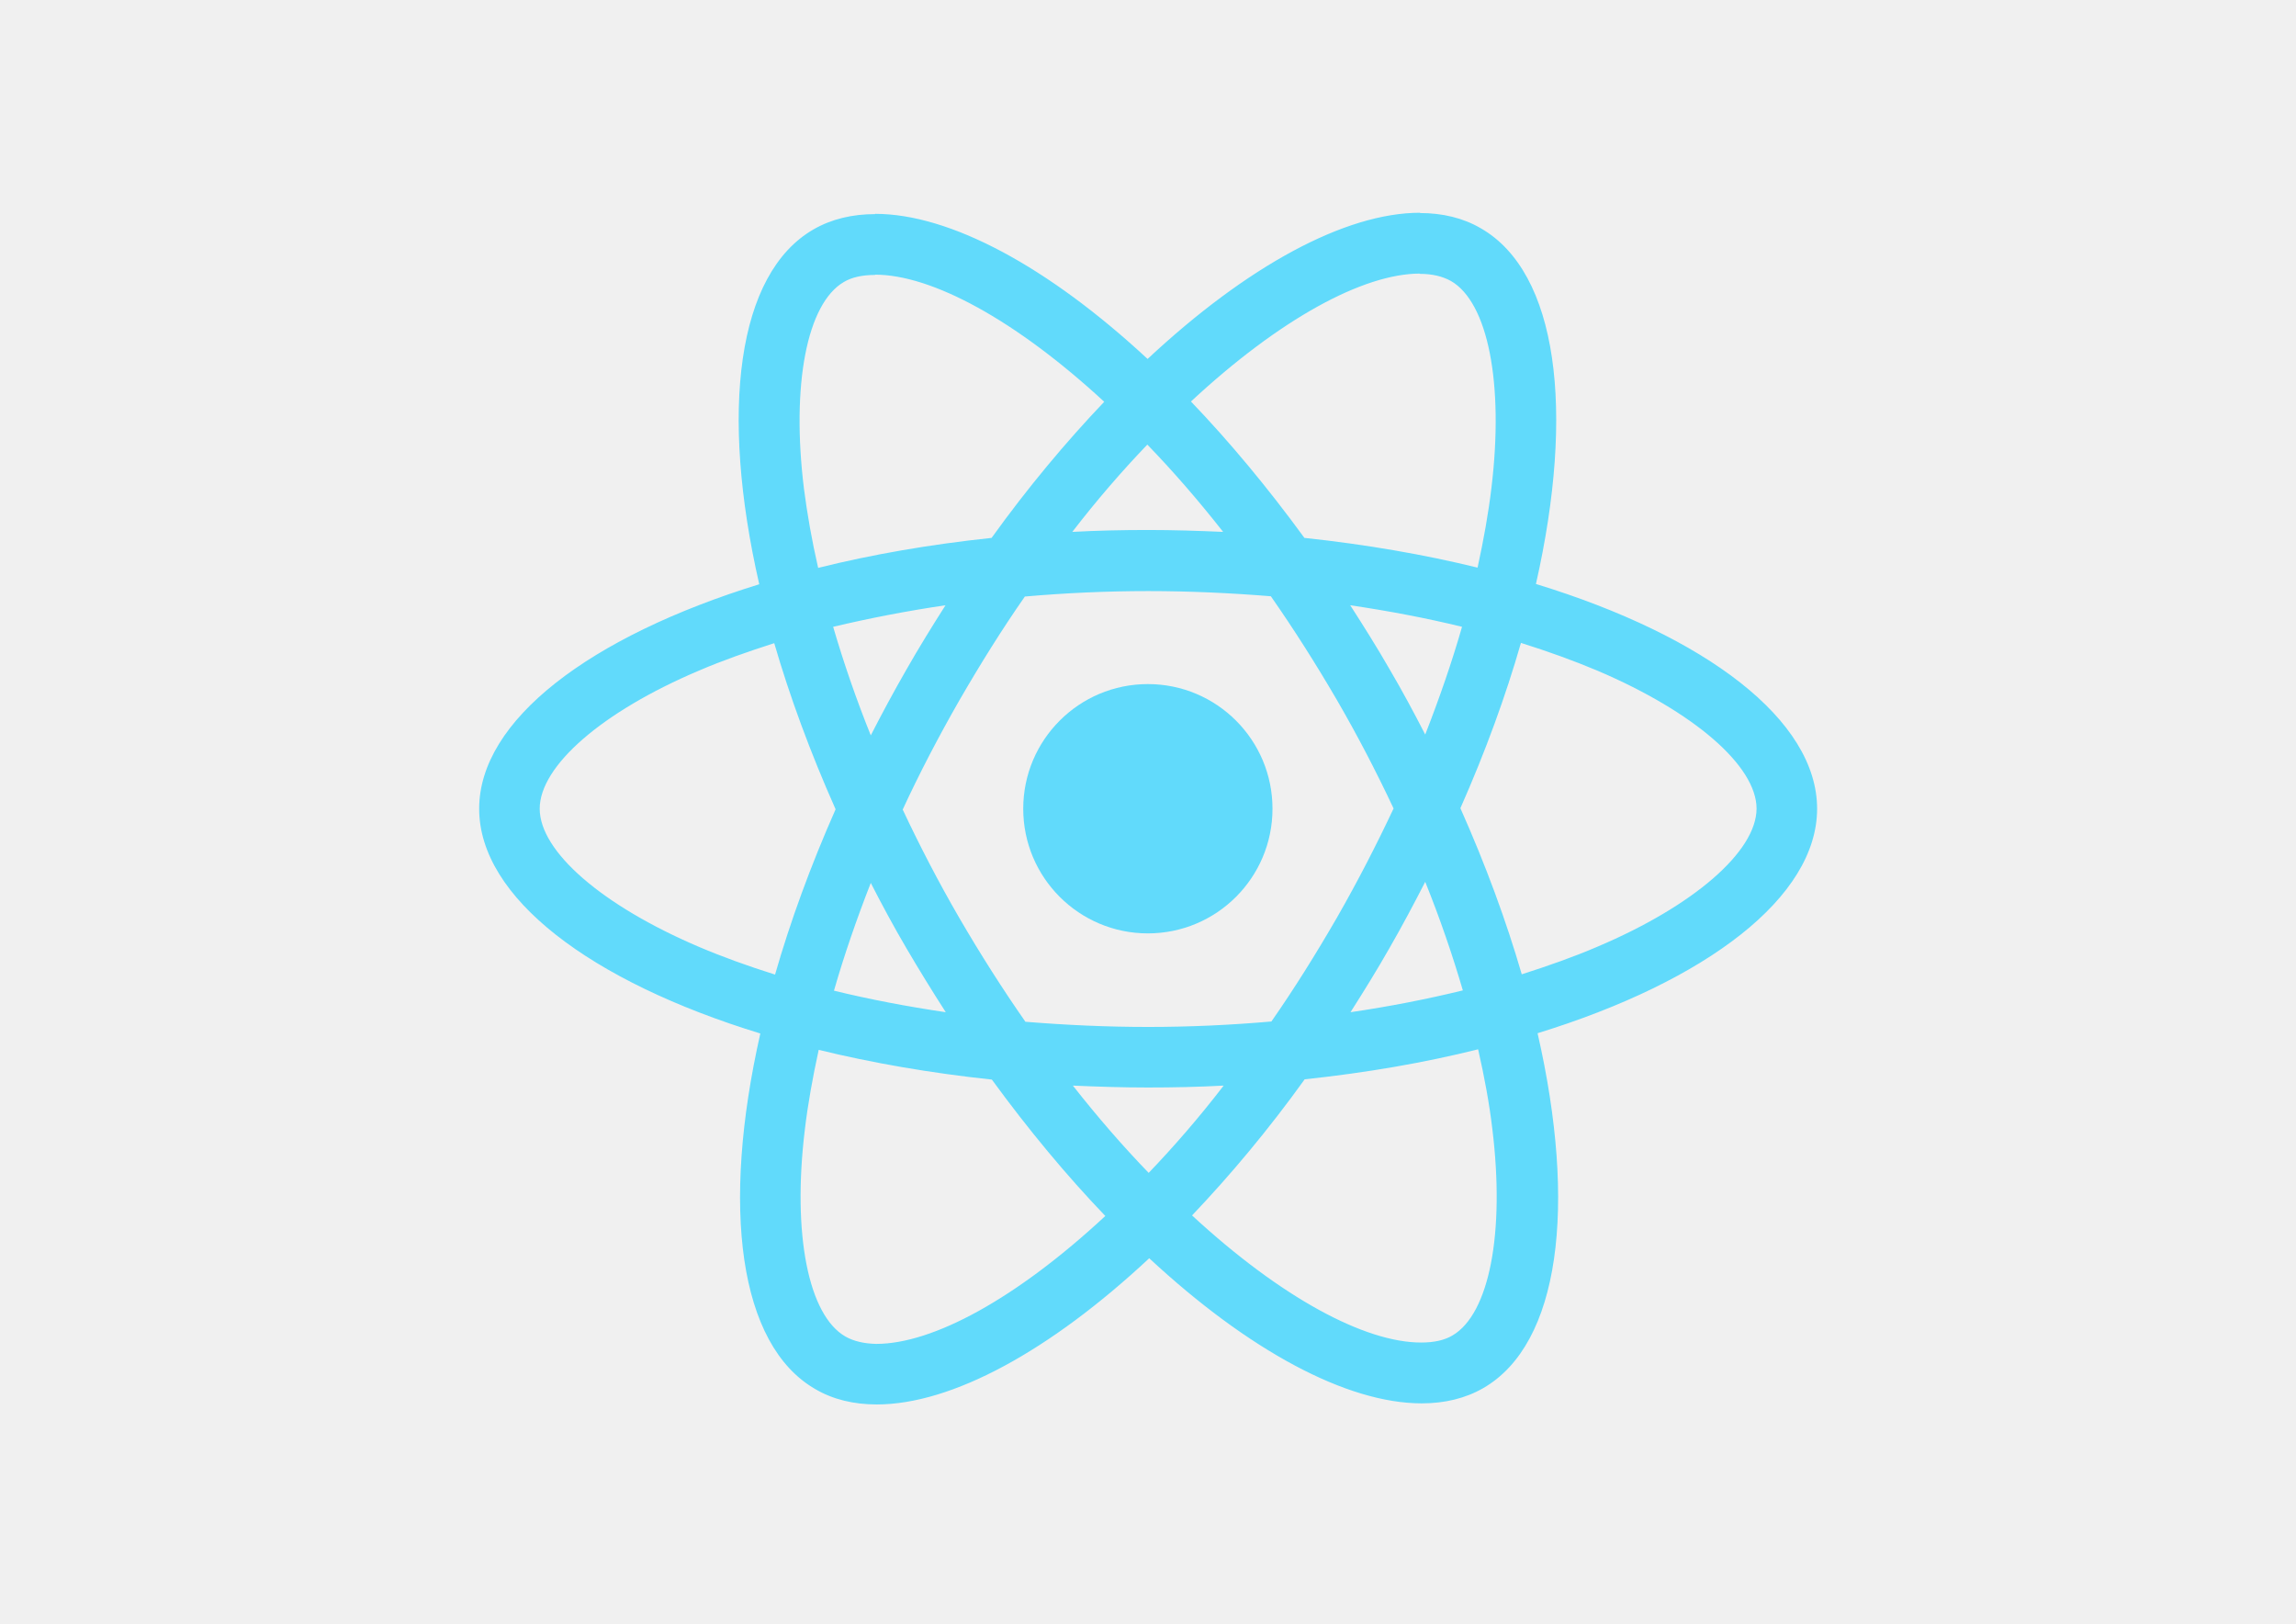
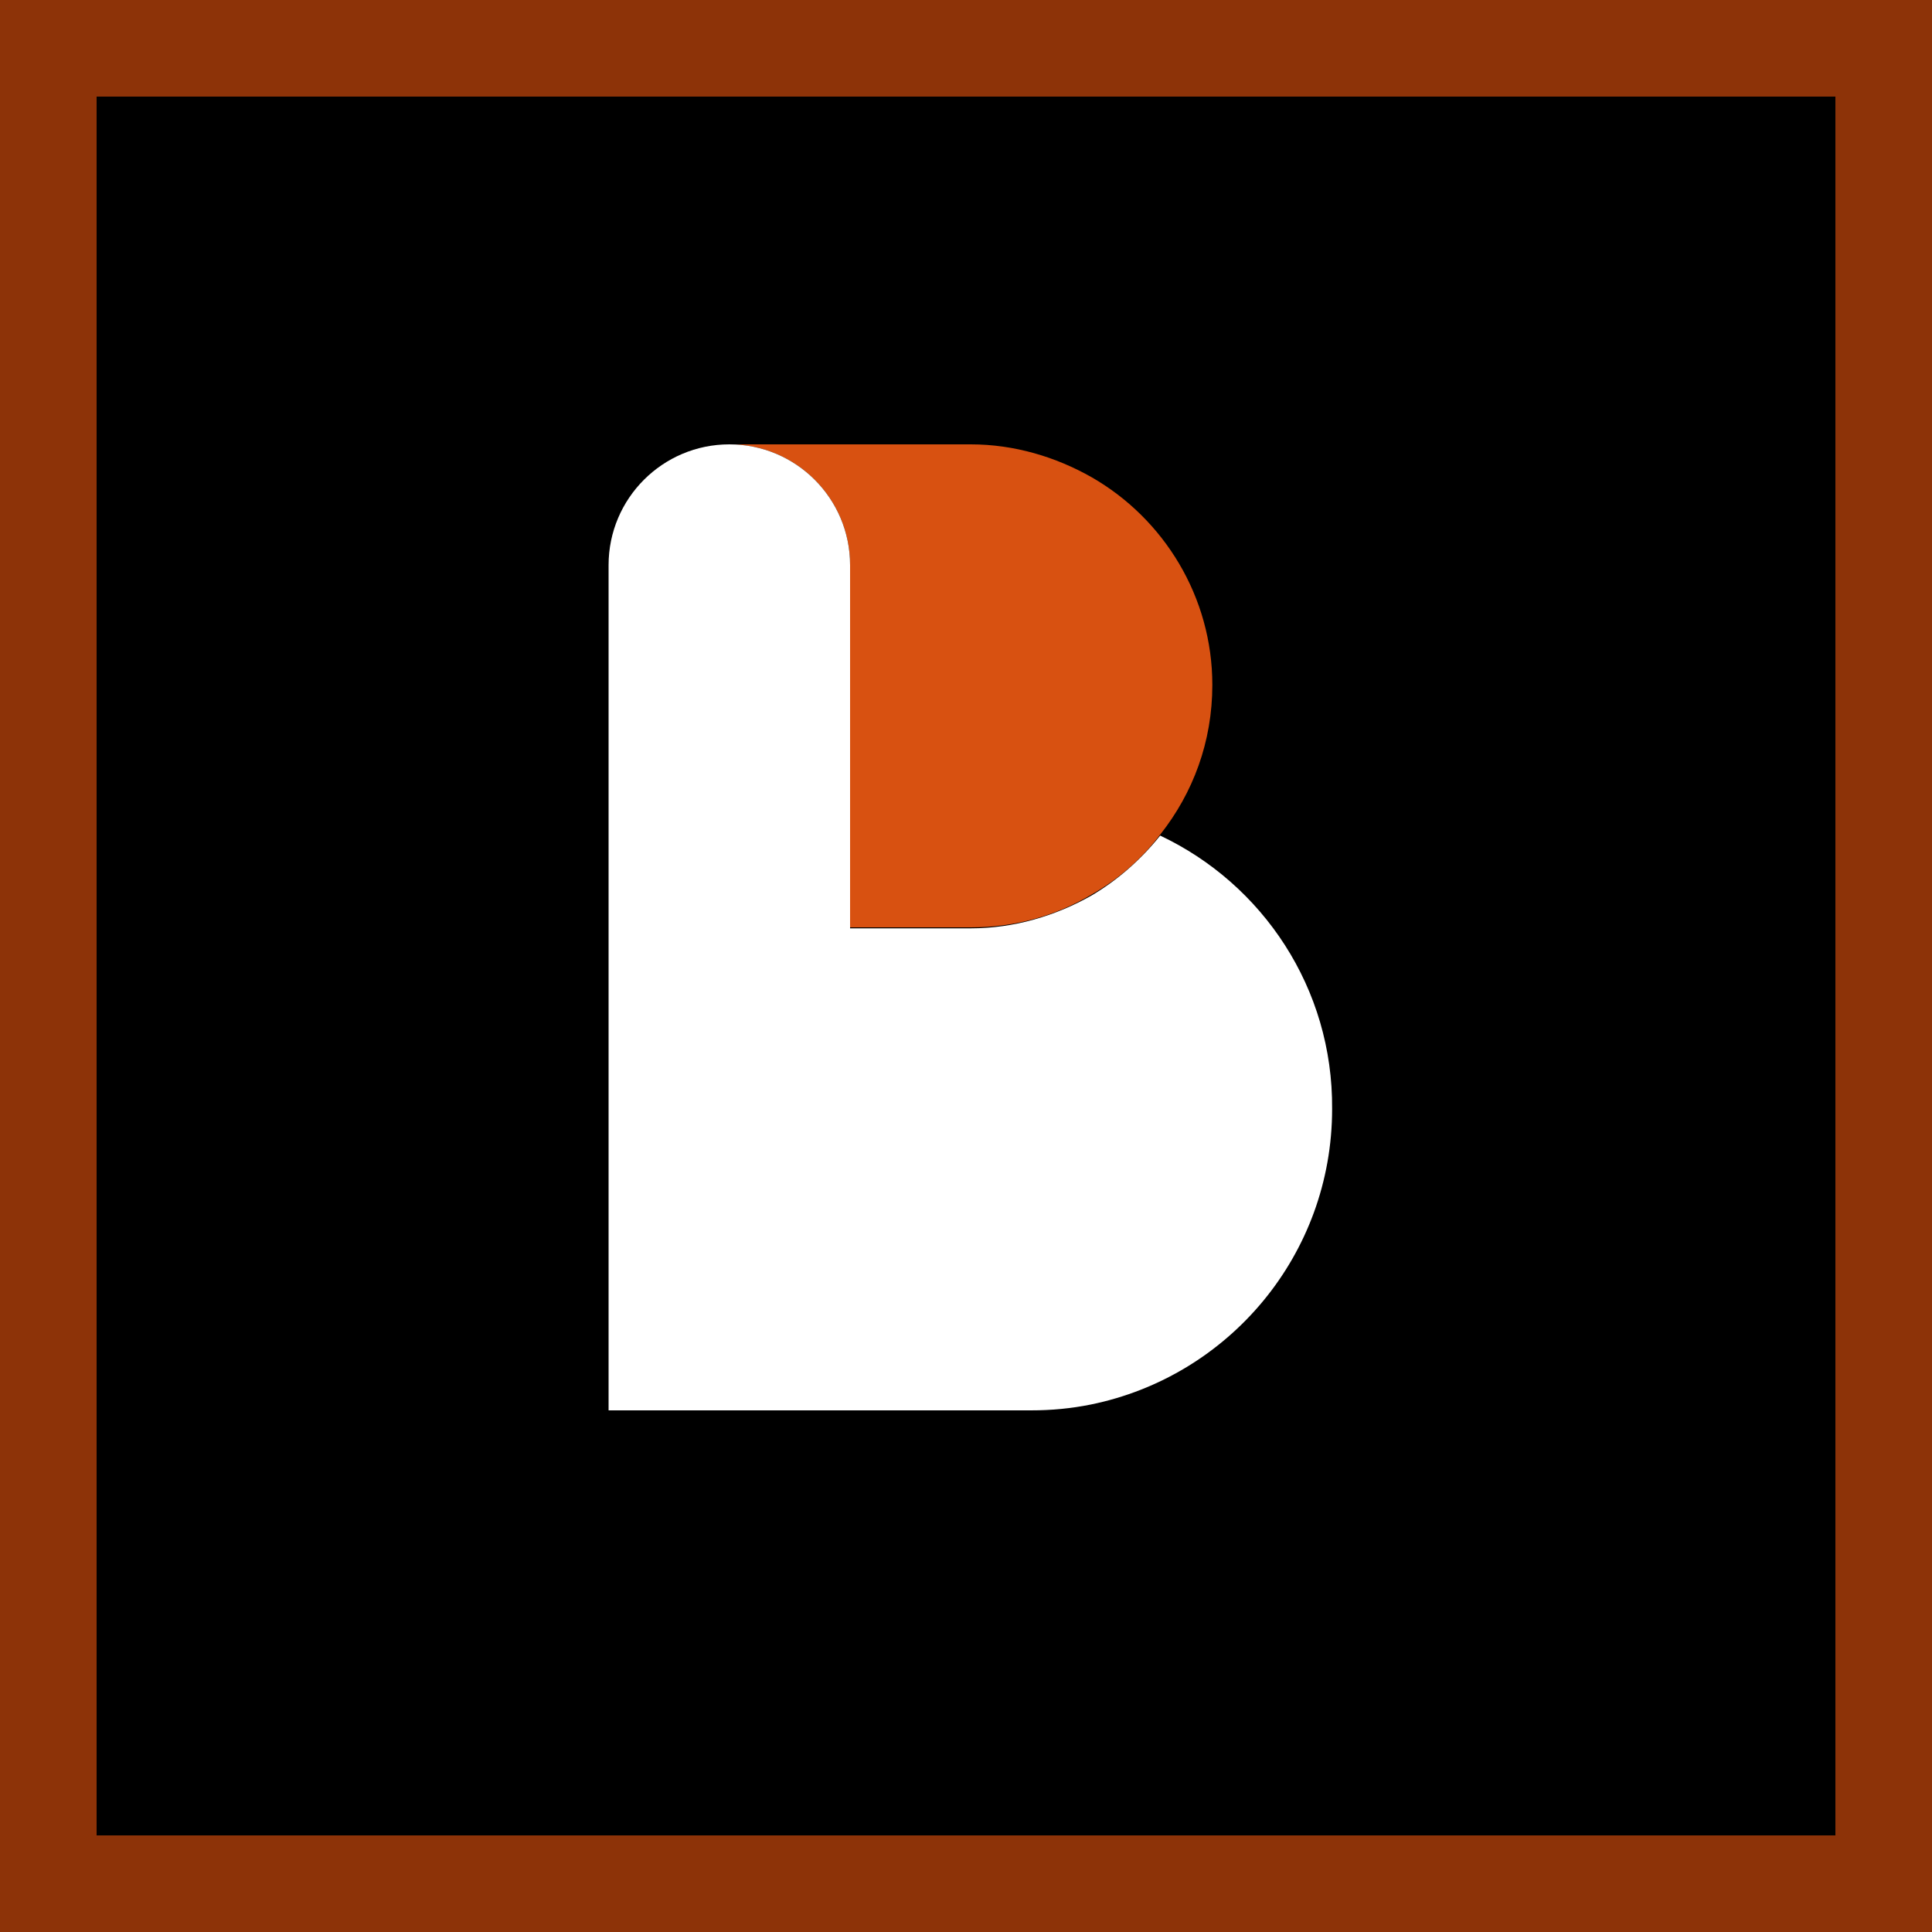
- <svg xmlns="http://www.w3.org/2000/svg" viewBox="0 0 841.9 595.3">
-   <g fill="#61DAFB">
-     <path d="M666.3 296.5c0-32.5-40.7-63.3-103.1-82.4 14.4-63.6 8-114.2-20.2-130.4-6.5-3.8-14.1-5.6-22.4-5.6v22.3c4.6 0 8.3.9 11.4 2.6 13.6 7.8 19.5 37.5 14.9 75.7-1.1 9.4-2.9 19.3-5.1 29.4-19.6-4.8-41-8.5-63.5-10.9-13.5-18.5-27.5-35.3-41.6-50 32.6-30.3 63.2-46.9 84-46.9V78c-27.5 0-63.5 19.6-99.9 53.6-36.4-33.8-72.4-53.2-99.9-53.2v22.3c20.7 0 51.4 16.5 84 46.6-14 14.7-28 31.4-41.3 49.9-22.6 2.4-44 6.1-63.6 11-2.3-10-4-19.7-5.2-29-4.7-38.2 1.1-67.9 14.6-75.8 3-1.8 6.9-2.6 11.5-2.6V78.5c-8.4 0-16 1.8-22.6 5.6-28.1 16.2-34.4 66.7-19.9 130.1-62.2 19.2-102.7 49.9-102.7 82.3 0 32.5 40.7 63.3 103.1 82.4-14.4 63.6-8 114.2 20.2 130.4 6.5 3.8 14.1 5.6 22.5 5.6 27.5 0 63.5-19.6 99.9-53.6 36.4 33.8 72.4 53.2 99.9 53.2 8.4 0 16-1.8 22.6-5.6 28.1-16.2 34.4-66.7 19.9-130.1 62-19.1 102.5-49.9 102.5-82.3zm-130.2-66.7c-3.7 12.9-8.3 26.2-13.5 39.5-4.1-8-8.4-16-13.1-24-4.6-8-9.5-15.8-14.4-23.4 14.2 2.1 27.9 4.7 41 7.9zm-45.8 106.5c-7.8 13.5-15.8 26.3-24.1 38.2-14.9 1.3-30 2-45.2 2-15.1 0-30.2-.7-45-1.9-8.3-11.9-16.4-24.6-24.2-38-7.6-13.1-14.5-26.4-20.8-39.8 6.2-13.4 13.2-26.8 20.7-39.9 7.8-13.5 15.8-26.3 24.1-38.2 14.9-1.3 30-2 45.2-2 15.1 0 30.2.7 45 1.9 8.3 11.9 16.4 24.6 24.2 38 7.6 13.1 14.5 26.4 20.8 39.8-6.3 13.4-13.2 26.8-20.7 39.9zm32.3-13c5.4 13.4 10 26.8 13.8 39.8-13.1 3.2-26.9 5.9-41.2 8 4.9-7.7 9.8-15.6 14.4-23.7 4.6-8 8.9-16.1 13-24.1zM421.2 430c-9.3-9.6-18.6-20.3-27.8-32 9 .4 18.2.7 27.5.7 9.4 0 18.7-.2 27.8-.7-9 11.7-18.3 22.4-27.5 32zm-74.4-58.9c-14.2-2.1-27.9-4.7-41-7.9 3.7-12.9 8.3-26.2 13.5-39.5 4.1 8 8.4 16 13.1 24 4.7 8 9.5 15.8 14.4 23.4zM420.7 163c9.3 9.6 18.6 20.3 27.8 32-9-.4-18.2-.7-27.5-.7-9.4 0-18.7.2-27.8.7 9-11.7 18.3-22.4 27.5-32zm-74 58.9c-4.9 7.7-9.8 15.6-14.4 23.7-4.6 8-8.9 16-13 24-5.4-13.4-10-26.8-13.8-39.8 13.1-3.1 26.9-5.8 41.2-7.9zm-90.5 125.2c-35.4-15.1-58.3-34.9-58.3-50.6 0-15.7 22.9-35.6 58.3-50.6 8.6-3.7 18-7 27.7-10.1 5.7 19.6 13.2 40 22.5 60.9-9.2 20.8-16.6 41.1-22.2 60.6-9.9-3.1-19.3-6.5-28-10.2zM310 490c-13.6-7.8-19.5-37.5-14.9-75.7 1.1-9.4 2.9-19.3 5.1-29.4 19.6 4.8 41 8.5 63.5 10.9 13.5 18.5 27.5 35.3 41.6 50-32.6 30.3-63.2 46.9-84 46.9-4.5-.1-8.3-1-11.3-2.7zm237.2-76.2c4.7 38.2-1.1 67.9-14.6 75.8-3 1.8-6.9 2.6-11.5 2.6-20.7 0-51.4-16.5-84-46.6 14-14.7 28-31.4 41.3-49.9 22.6-2.4 44-6.1 63.6-11 2.3 10.1 4.1 19.8 5.2 29.1zm38.5-66.7c-8.6 3.7-18 7-27.7 10.1-5.7-19.6-13.2-40-22.5-60.9 9.2-20.8 16.6-41.1 22.2-60.6 9.9 3.1 19.3 6.5 28.1 10.2 35.4 15.1 58.3 34.9 58.3 50.6-.1 15.7-23 35.6-58.4 50.6zM320.8 78.4z" />
-     <circle cx="420.9" cy="296.5" r="45.7" />
-     <path d="M520.5 78.1z" />
-   </g>
+ <svg xmlns="http://www.w3.org/2000/svg" version="1.1" id="Layer_1" x="0px" y="0px" viewBox="0 0 200 200" style="enable-background:new 0 0 200 200;" xml:space="preserve">
+   <style type="text/css">
+ 	.st0{fill:url(#SVGID_1_);}
+ 	.st1{fill:#D85111;}
+ 	.st2{fill:#FFFFFF;}
+ </style>
+   <linearGradient id="SVGID_1_" gradientUnits="userSpaceOnUse" x1="0" y1="199.89" x2="200" y2="-0.11" gradientTransform="matrix(1 0 0 -1 0 199.8898)">
+     <stop offset="0" style="stop-color:#8D3308" />
+     <stop offset="1" style="stop-color:#8D3308" />
+   </linearGradient>
+   <rect class="st0" width="200" height="200" />
+   <rect x="10" y="10" width="180" height="180" />
+   <path class="st1" d="M113,49.4c-3.7-2.1-8-3.4-12.5-3.4h-25C82.4,46,88,51.6,88,58.5v25V96h12.5c4.6,0,8.8-1.2,12.5-3.4  c2.8-1.6,5.2-3.7,7.1-6.2c3.4-4.3,5.4-9.6,5.4-15.5C125.5,61.8,120.5,53.7,113,49.4z" />
+   <path class="st2" d="M120.1,86.5c-2,2.5-4.4,4.6-7.1,6.2c-3.7,2.1-8,3.4-12.5,3.4H88V83.5v-25C88,51.6,82.4,46,75.5,46  C68.6,46,63,51.6,63,58.5v25V96v37.5V146h12.5h31.2c2.2,0,4.2-0.2,6.2-0.6c14.3-2.9,25-15.5,25-30.6  C138,102.3,130.7,91.5,120.1,86.5z" />
</svg>
